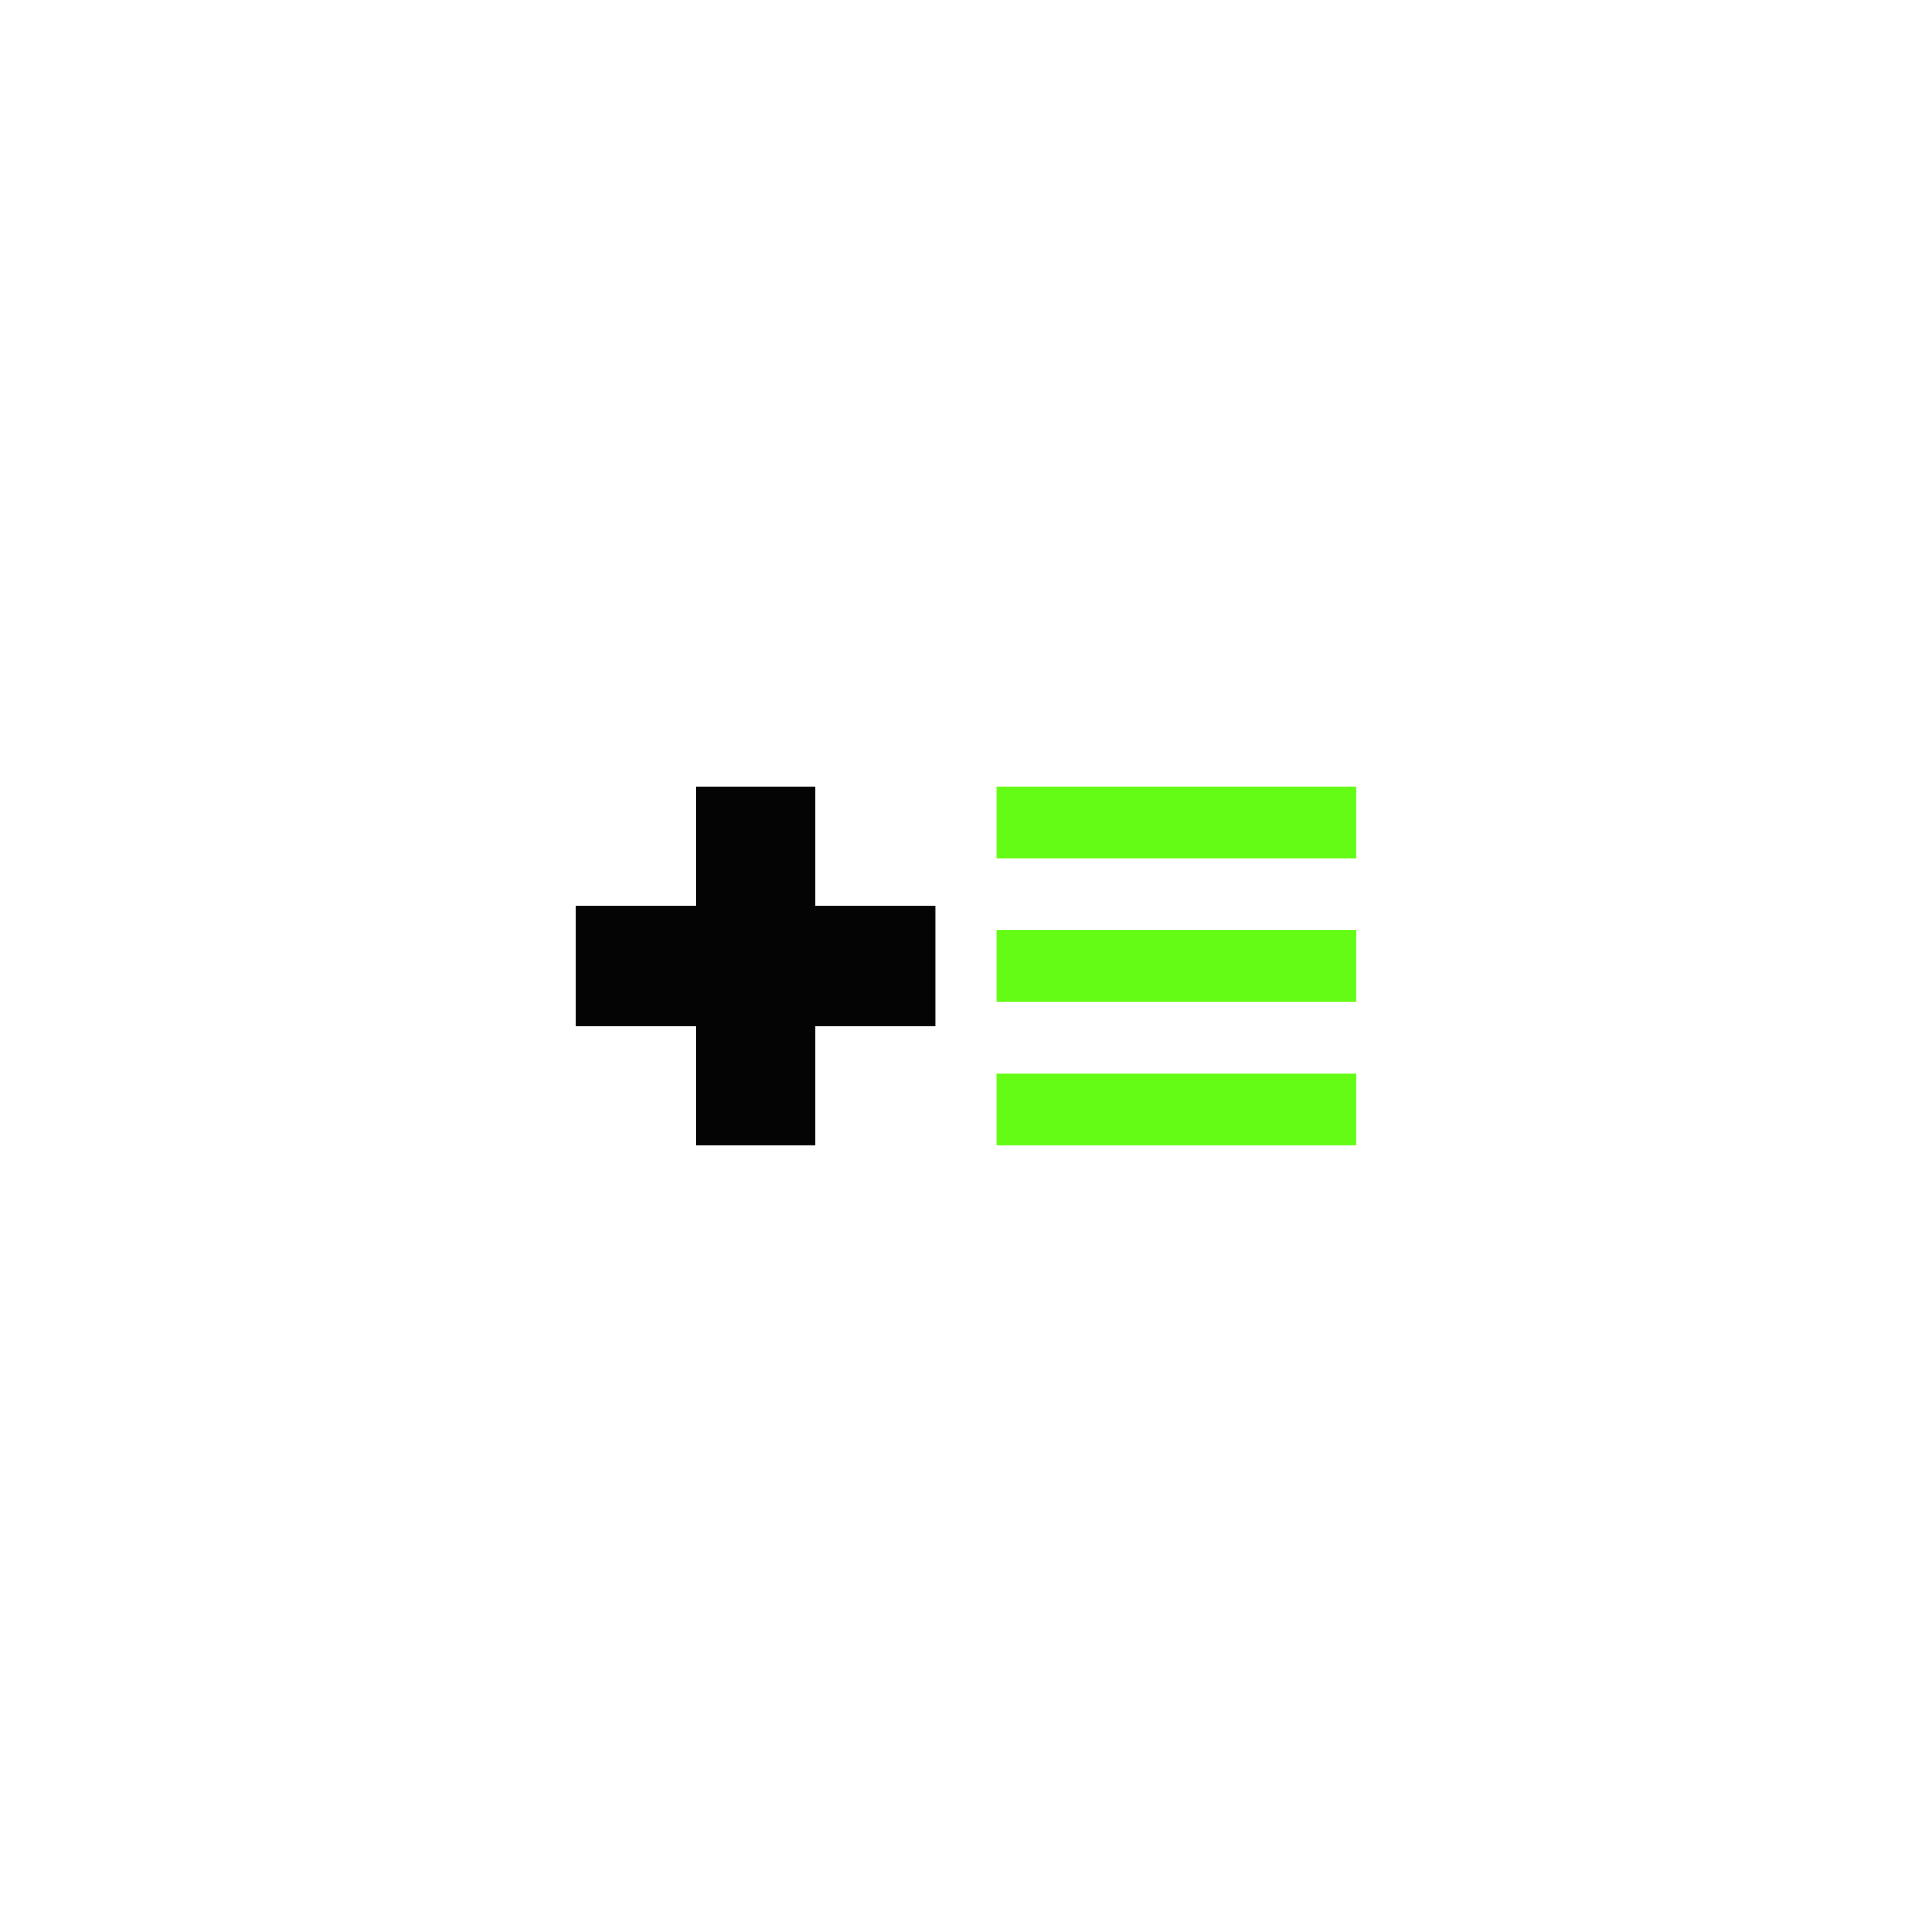
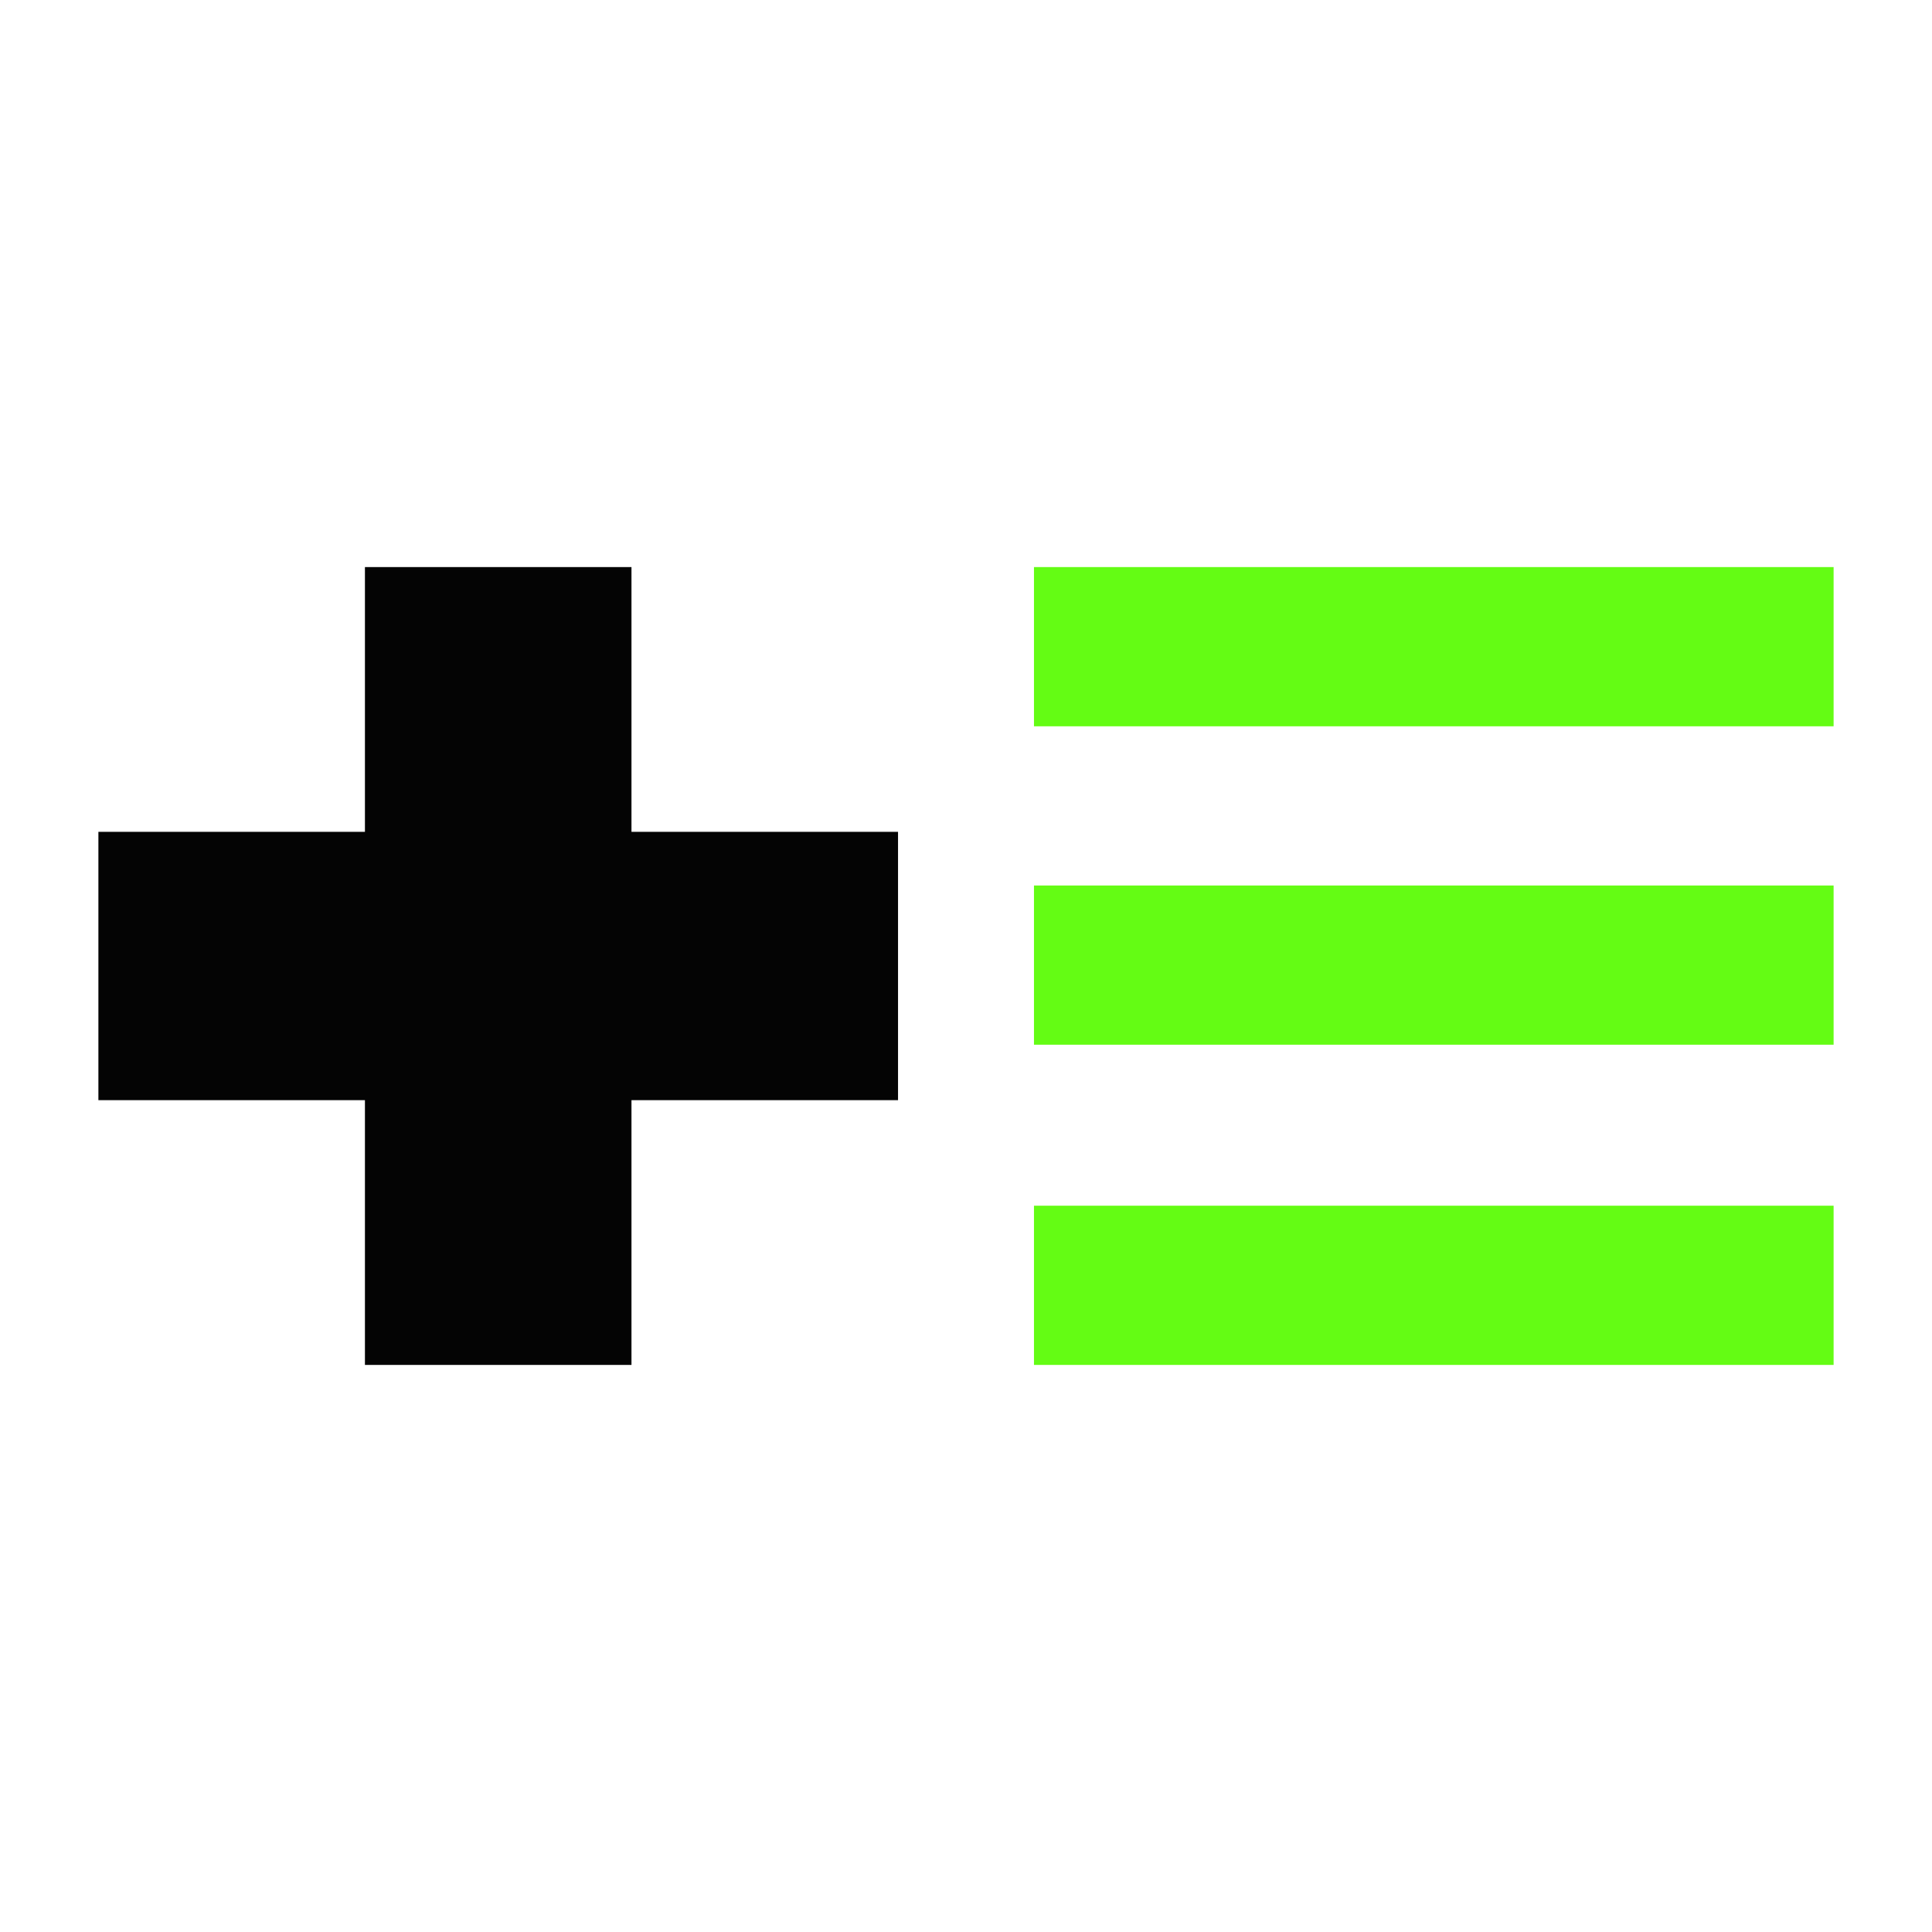
- <svg xmlns="http://www.w3.org/2000/svg" viewBox="0 0 400 400">
+ <svg xmlns="http://www.w3.org/2000/svg" viewBox="110 110 180 180">
  <style>
    .symbol { fill: #040404; }
    @media (prefers-color-scheme: dark) {
      .symbol { fill: #fcfcfc; }
    }
  </style>
  <path class="symbol" d="M144.000 175.167 L 144.000 187.500 131.583 187.500 L 119.167 187.500 119.167 200.000 L 119.167 212.500 131.583 212.500 L 144.000 212.500 144.000 224.833 L 144.000 237.167 156.417 237.167 L 168.833 237.167 168.833 224.833 L 168.833 212.500 181.250 212.500 L 193.667 212.500 193.667 200.000 L 193.667 187.500 181.250 187.500 L 168.833 187.500 168.833 175.167 L 168.833 162.833 156.417 162.833 L 144.000 162.833 144.000 175.167" fill-rule="evenodd" />
  <path fill="#64fc14" d="M206.333 170.250 L 206.333 177.667 243.583 177.667 L 280.833 177.667 280.833 170.250 L 280.833 162.833 243.583 162.833 L 206.333 162.833 206.333 170.250 M206.333 199.917 L 206.333 207.333 243.583 207.333 L 280.833 207.333 280.833 199.917 L 280.833 192.500 243.583 192.500 L 206.333 192.500 206.333 199.917 M206.333 229.750 L 206.333 237.167 243.583 237.167 L 280.833 237.167 280.833 229.750 L 280.833 222.333 243.583 222.333 L 206.333 222.333 206.333 229.750" fill-rule="evenodd" />
</svg>
